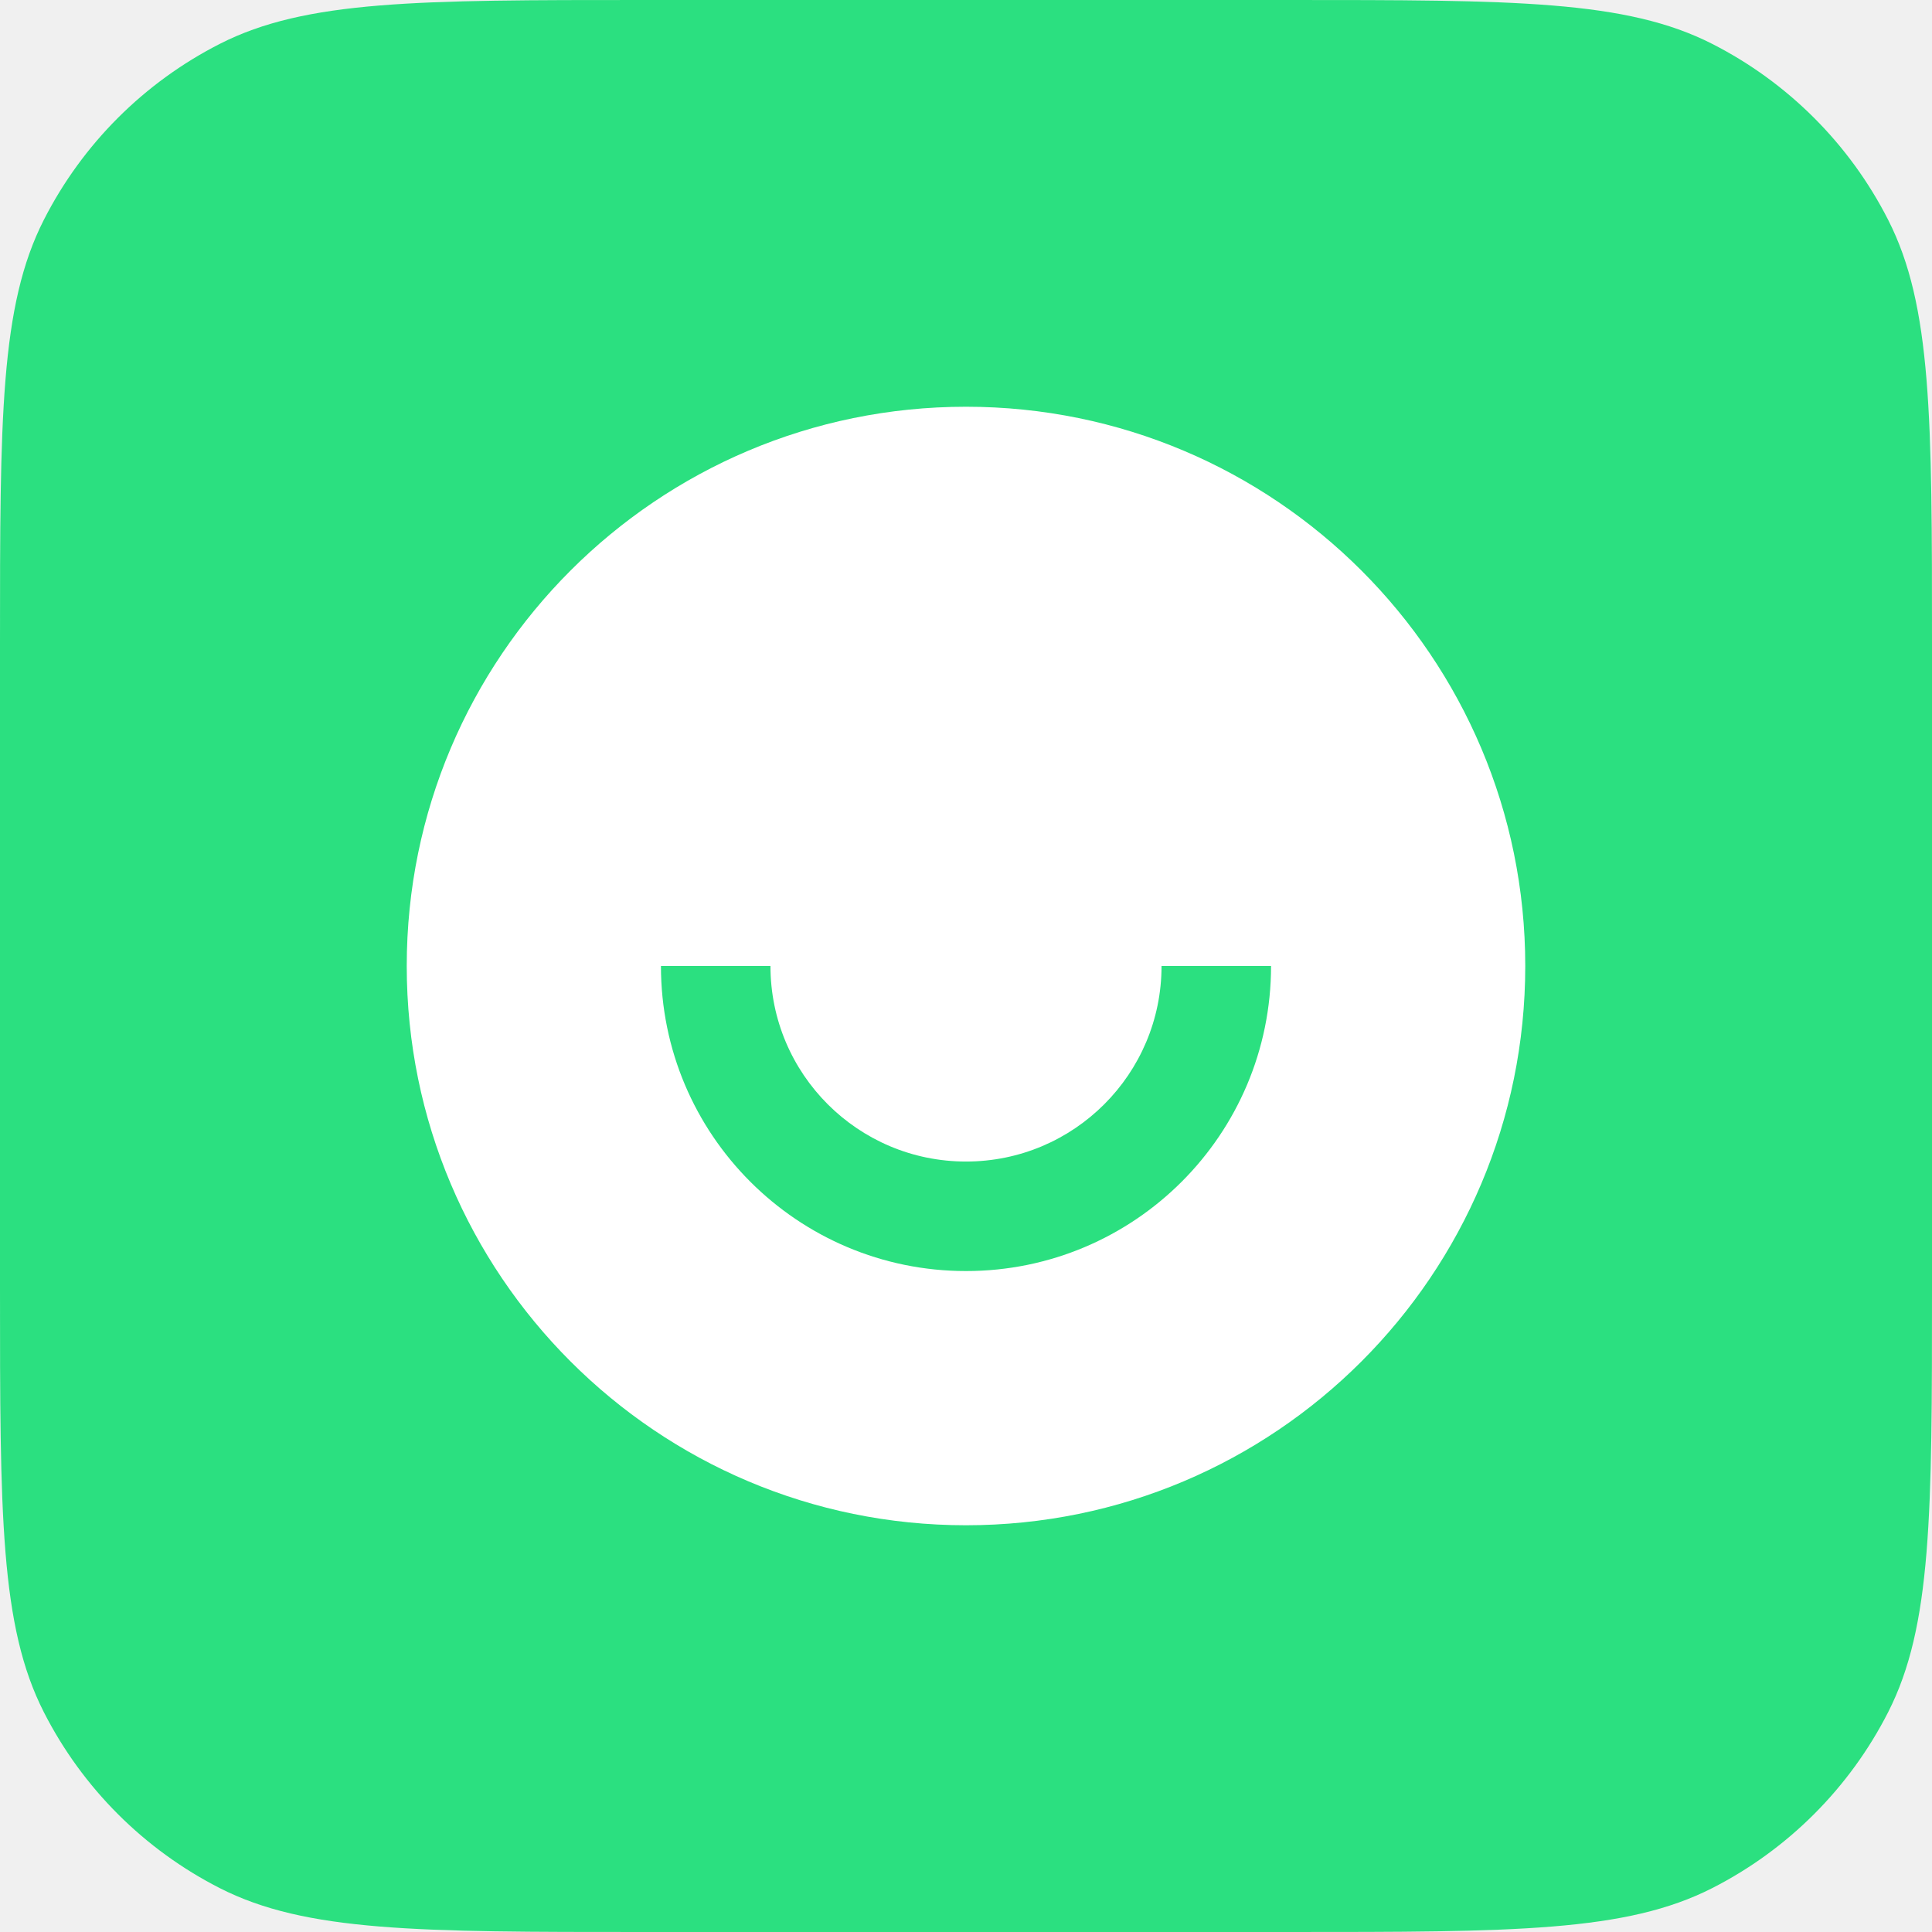
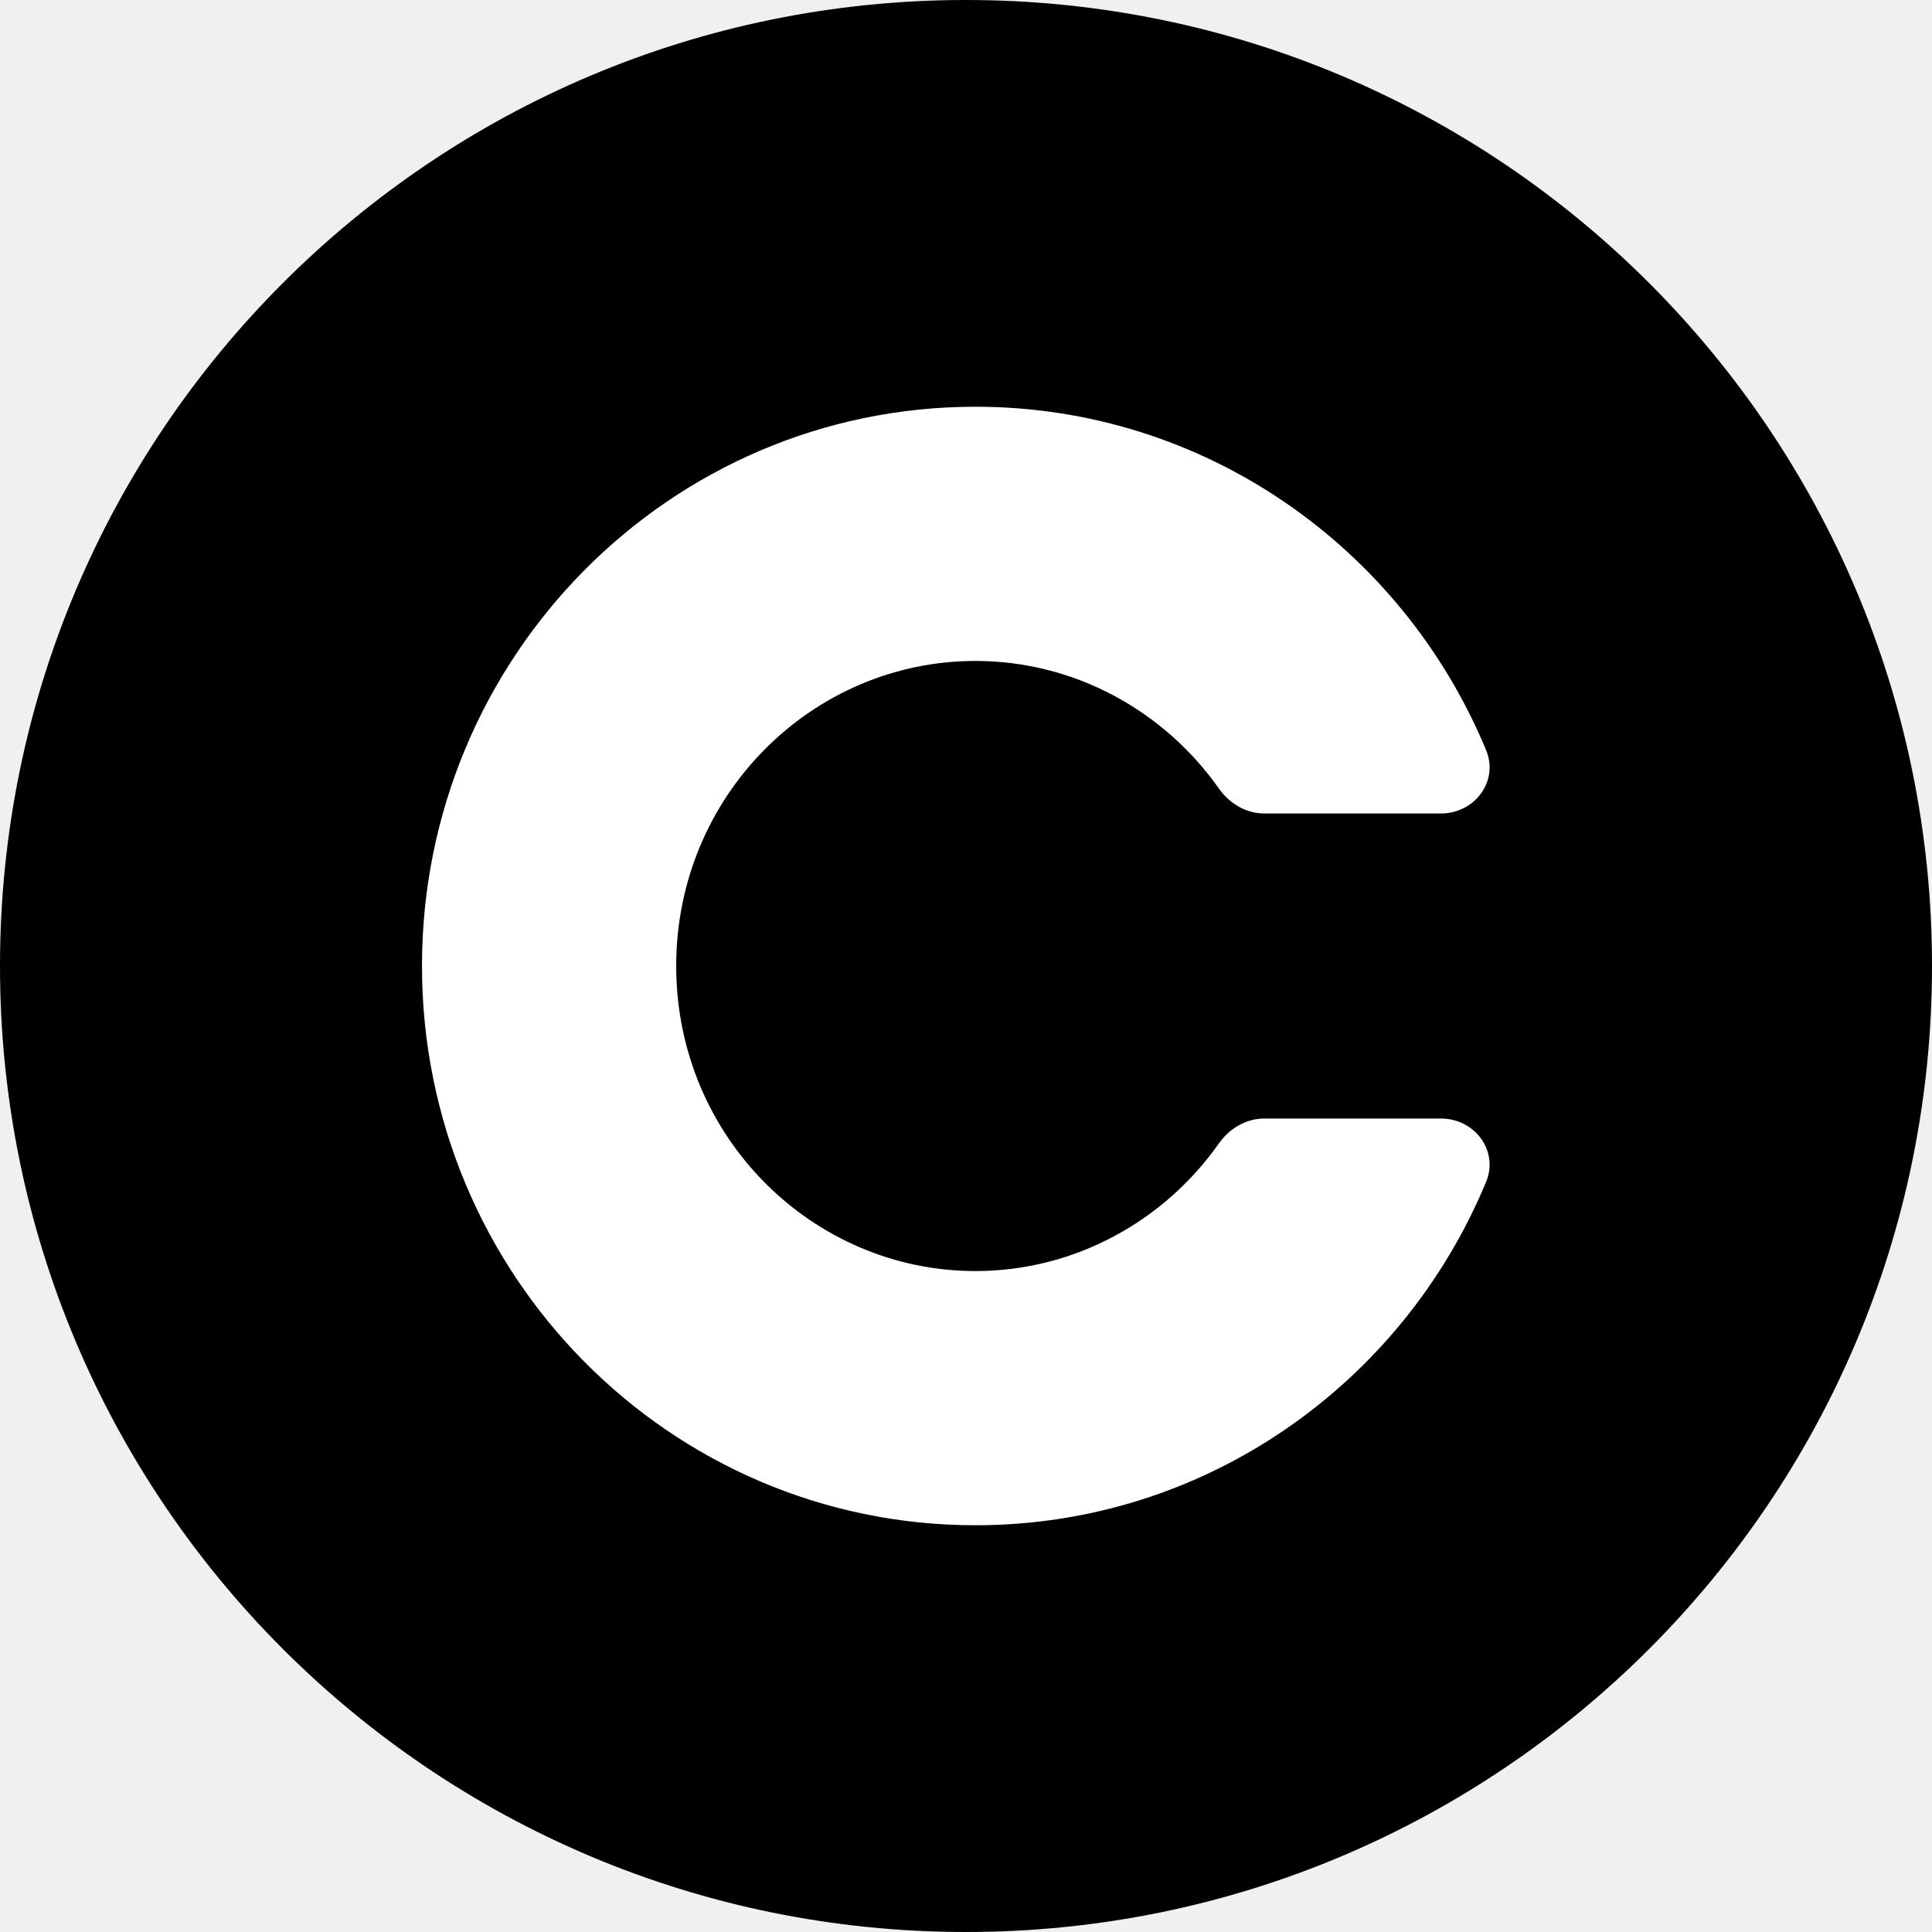
<svg xmlns="http://www.w3.org/2000/svg" width="38" height="38" viewBox="0 0 38 38" fill="none">
-   <path d="M0 12.667C0 8.233 0 6.016 0.863 4.323C1.622 2.833 2.833 1.622 4.323 0.863C6.016 0 8.233 0 12.667 0H25.333C29.767 0 31.984 0 33.677 0.863C35.167 1.622 36.378 2.833 37.137 4.323C38 6.016 38 8.233 38 12.667V25.333C38 29.767 38 31.984 37.137 33.677C36.378 35.167 35.167 36.378 33.677 37.137C31.984 38 29.767 38 25.333 38H12.667C8.233 38 6.016 38 4.323 37.137C2.833 36.378 1.622 35.167 0.863 33.677C0 31.984 0 29.767 0 25.333V12.667Z" fill="#2BE080" />
-   <circle cx="19" cy="19" r="11" fill="white" />
-   <path fill-rule="evenodd" clip-rule="evenodd" d="M15.154 19C15.154 21.124 16.876 22.846 19 22.846C21.124 22.846 22.846 21.124 22.846 19H25C25 22.314 22.314 25 19 25C15.686 25 13 22.314 13 19H15.154Z" fill="#2BE080" />
+   <path fill-rule="evenodd" clip-rule="evenodd" d="M19 38C29.493 38 38 29.493 38 19C38 8.507 29.493 0 19 0C8.507 0 0 8.507 0 19C0 29.493 8.507 38 19 38Z" fill="black" />
+   <path fill-rule="evenodd" clip-rule="evenodd" d="M24.866 22C24.507 22 24.18 22.197 23.973 22.491C22.897 24.019 21.137 25 19.185 25C15.984 25 13.3 22.363 13.3 19C13.3 15.637 15.984 13 19.185 13C21.137 13 22.897 13.981 23.973 15.508C24.18 15.803 24.507 16 24.866 16H28.342C29.004 16 29.483 15.366 29.23 14.755C27.586 10.787 23.707 8 19.185 8C13.173 8 8.3 12.925 8.3 19C8.3 25.075 13.173 30 19.185 30C23.707 30 27.586 27.213 29.23 23.245C29.483 22.634 29.004 22 28.342 22H24.866Z" fill="white" />
</svg>
